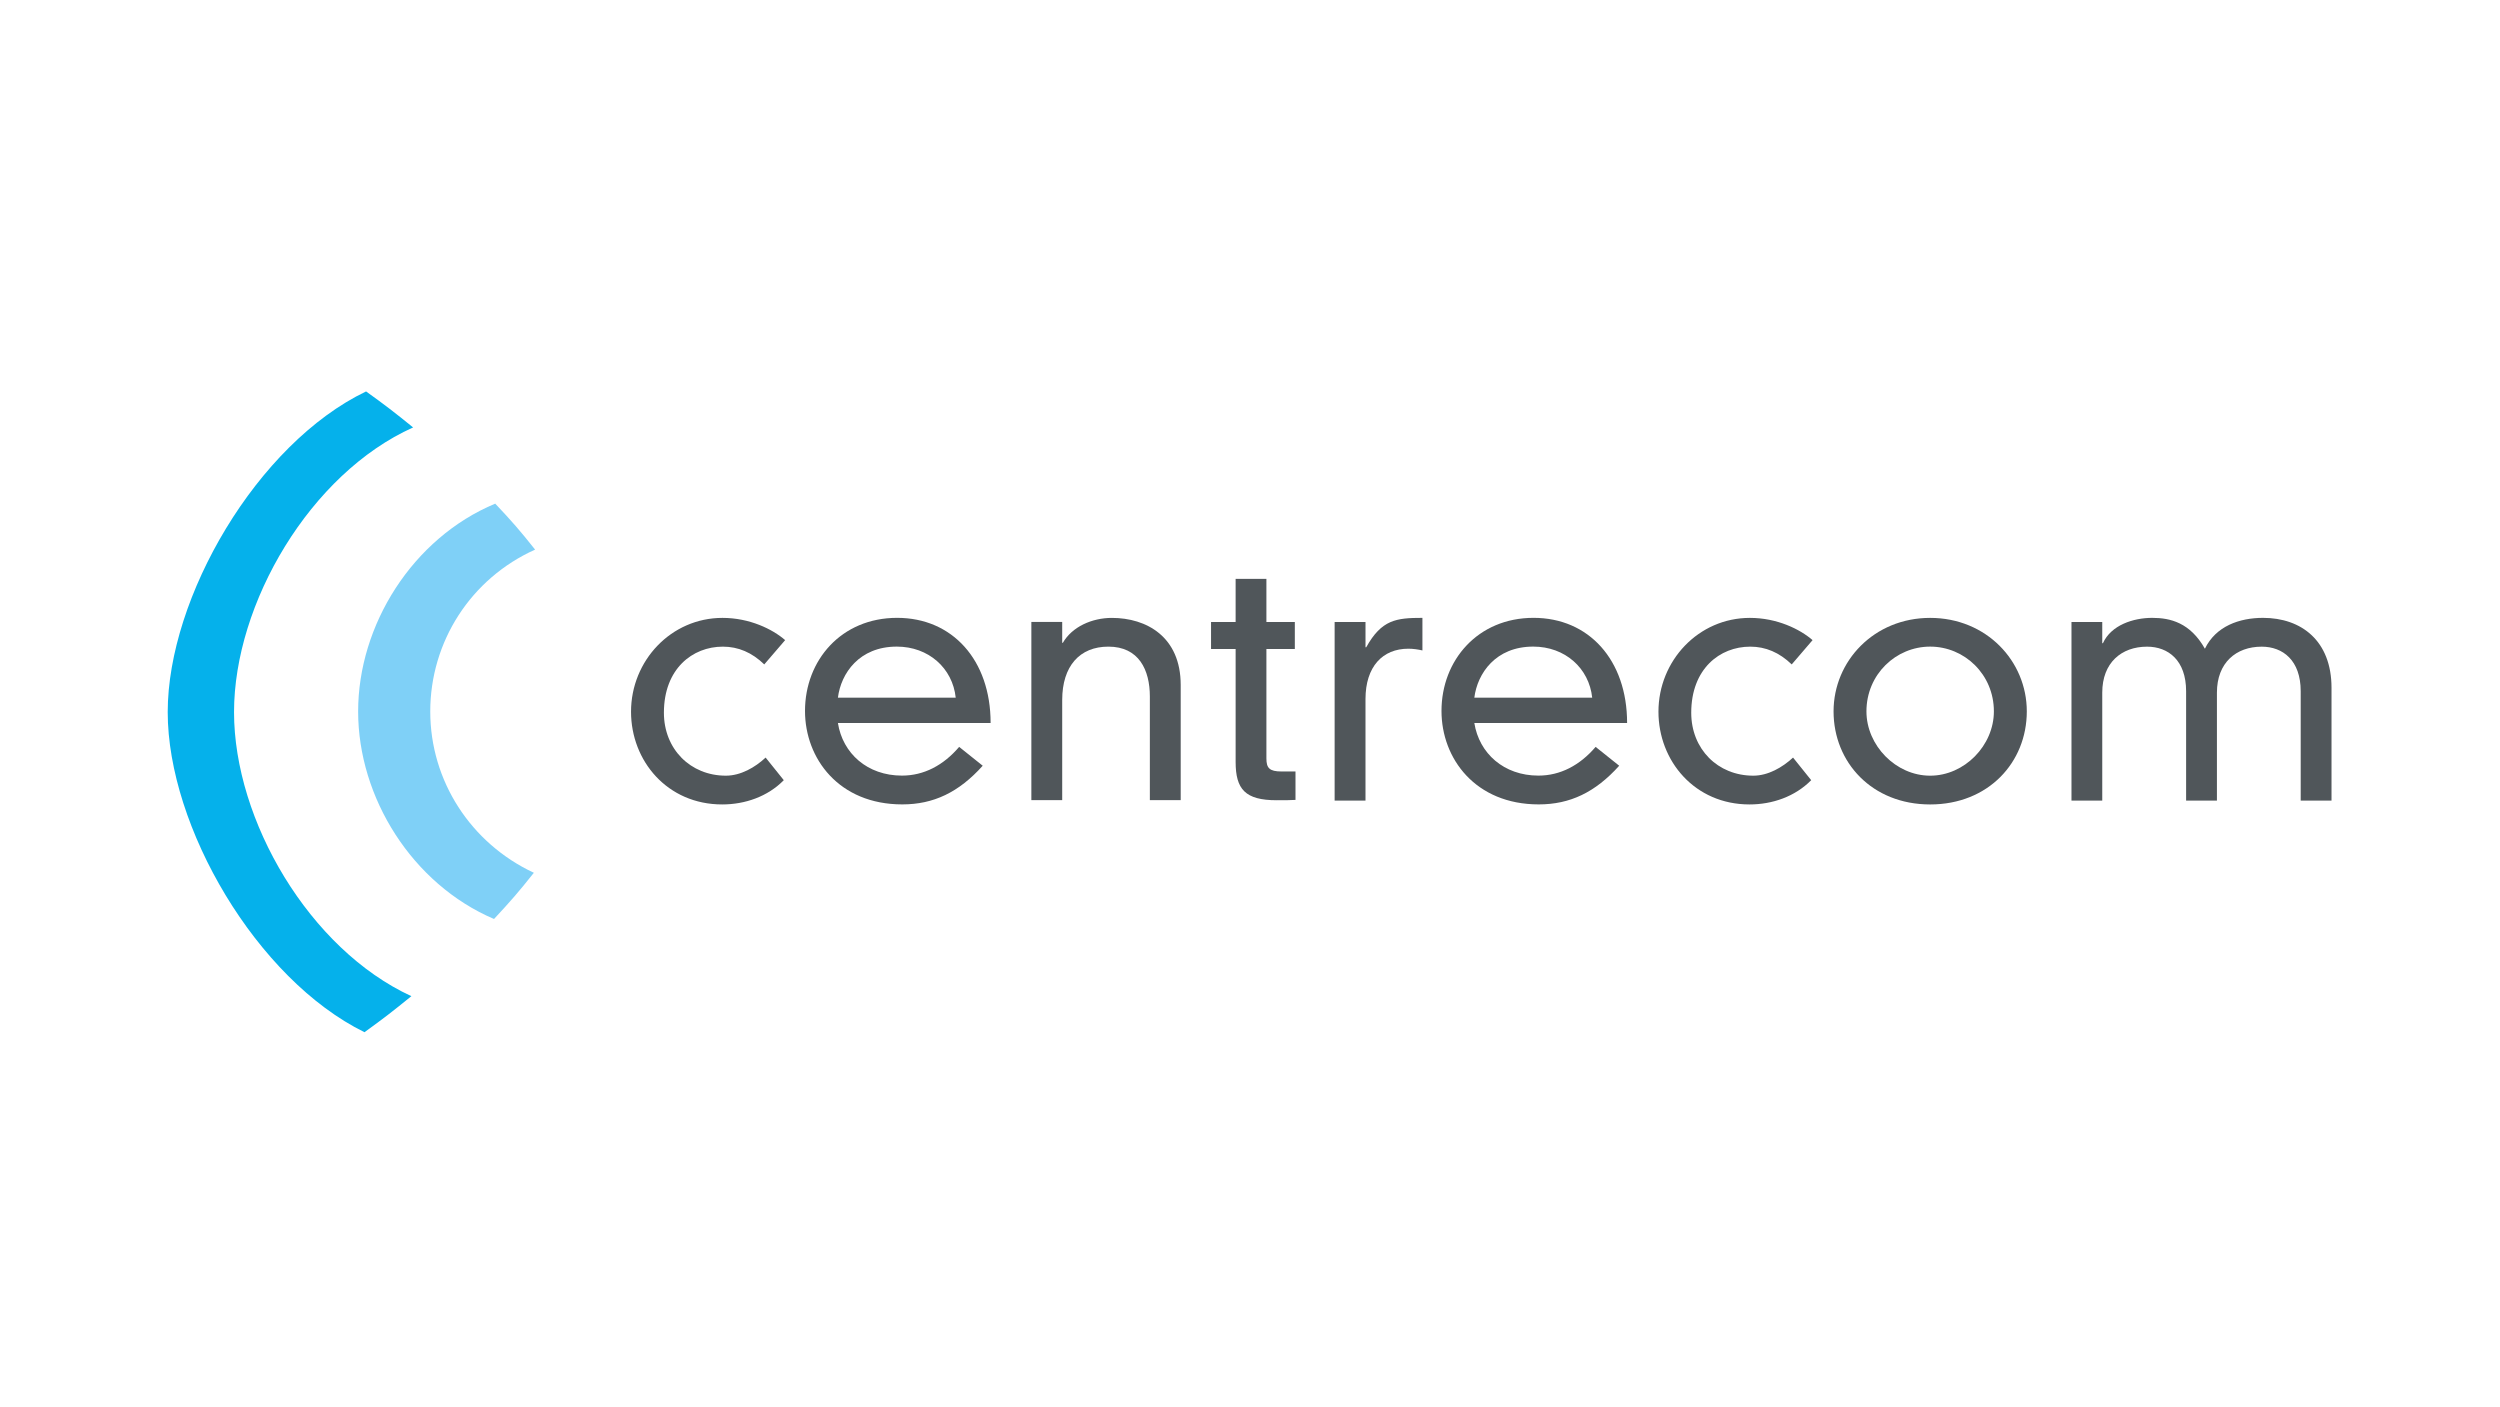
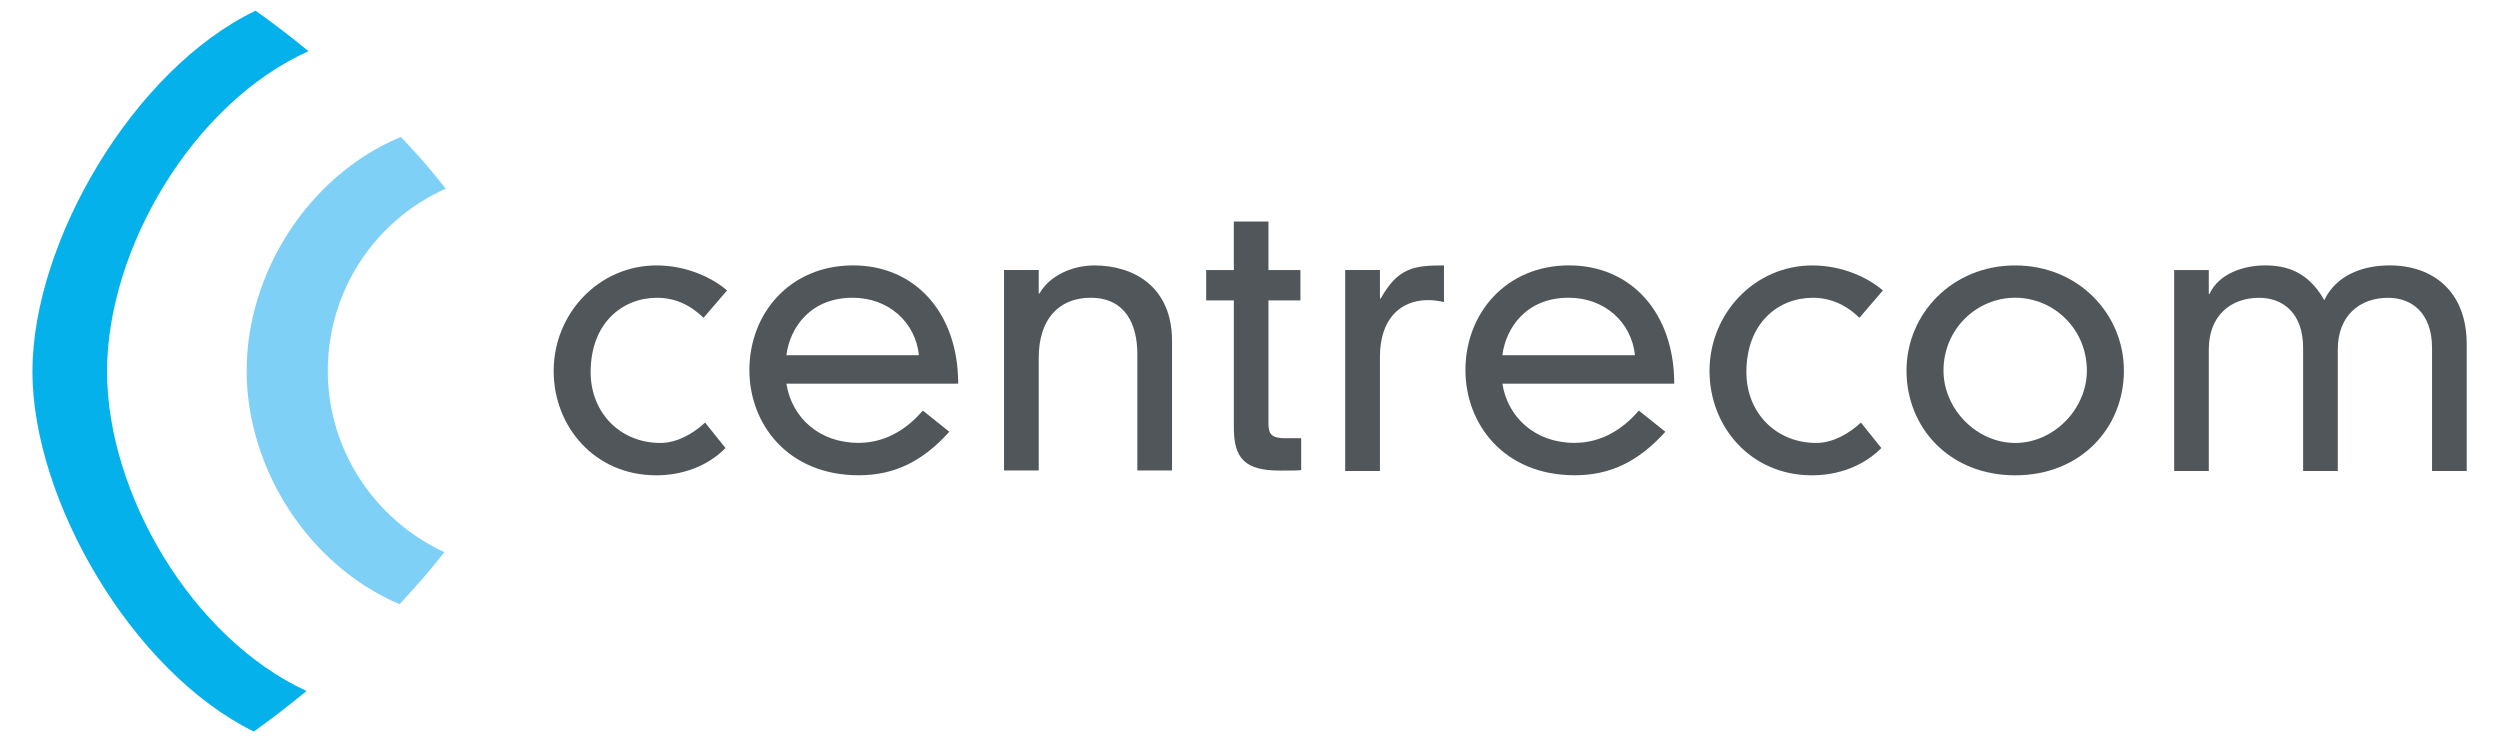
- <svg xmlns="http://www.w3.org/2000/svg" width="1920" zoomAndPan="magnify" viewBox="0 0 1440 810" height="1080" preserveAspectRatio="xMidYMid meet" version="1.0">
+ <svg xmlns="http://www.w3.org/2000/svg" viewBox="80 220 1280 380" preserveAspectRatio="xMidYMid meet" version="1.0">
  <path fill="#05b1eb" d="M 209.957 594.559 C 220.859 586.652 226.285 582.484 236.953 573.793 C 178.25 546.742 134.805 472.59 134.805 410.176 C 134.805 347.574 178.727 272.777 237.953 246.203 C 227.262 237.516 221.836 233.348 210.859 225.465 C 148.137 255.59 96.602 344.121 96.602 410.18 C 96.602 476.164 147.781 563.984 209.957 594.559 " fill-opacity="1" fill-rule="nonzero" />
  <path fill="#7fd0f7" d="M 247.828 409.875 C 247.805 369.68 271.156 333.246 308.219 316.578 C 299.508 305.602 294.867 300.266 285.25 290.098 C 237.641 309.934 206.242 360.082 206.289 409.875 C 206.289 459.355 237.426 509.242 284.559 529.34 C 294.148 519.031 298.793 513.723 307.504 502.719 C 271.086 485.695 247.852 449.715 247.828 409.875 " fill-opacity="1" fill-rule="nonzero" />
  <path fill="#50565a" d="M 440.215 382.703 C 433.121 375.824 425.234 372.469 416.352 372.469 C 398.824 372.469 382.41 385.273 382.41 410.535 C 382.41 431.434 397.652 446.789 418.09 446.789 C 426.641 446.789 434.883 442.051 441.004 436.363 L 451.461 449.387 C 442.219 458.812 429.168 463.359 415.973 463.359 C 384.387 463.359 363.477 438.316 363.477 409.938 C 363.477 380.539 386.578 355.902 416.156 355.902 C 431.738 355.902 444.957 362.375 452.246 368.707 Z M 440.215 382.703 " fill-opacity="1" fill-rule="nonzero" />
  <path fill="#50565a" d="M 566.047 441.059 C 552.258 456.414 537.684 463.336 519.711 463.336 C 483.207 463.336 463.684 436.918 463.684 409.504 C 463.684 380.324 484.59 355.879 516.754 355.879 C 548.52 355.879 570.594 380.133 570.594 416.43 L 482.637 416.43 C 485.379 433.945 499.59 446.75 519.523 446.75 C 532.141 446.75 543.379 440.871 552.477 430.207 Z M 550.496 401.859 C 548.688 384.867 534.879 372.445 516.566 372.445 C 494.875 372.445 484.398 387.844 482.637 401.859 Z M 550.496 401.859 " fill-opacity="1" fill-rule="nonzero" />
  <path fill="#50565a" d="M 662.316 401.215 C 662.316 385.852 655.98 372.461 638.43 372.461 C 621.875 372.461 611.828 383.688 611.828 403.215 L 611.828 460.891 L 594.062 460.891 L 594.062 358.238 L 611.828 358.238 L 611.828 370.25 L 612.211 370.25 C 617.52 361.023 628.973 355.91 640.43 355.91 C 660.34 355.91 680.082 366.73 680.082 394.535 L 680.082 460.891 L 662.316 460.891 Z M 662.316 401.215 " fill-opacity="1" fill-rule="nonzero" />
  <path fill="#50565a" d="M 711.719 333.414 L 729.449 333.414 L 729.449 358.258 L 745.82 358.258 L 745.82 373.82 L 729.449 373.82 L 729.449 436.879 C 729.449 442.398 731.23 444.371 738.125 444.371 L 746.203 444.371 L 746.203 460.742 C 743.66 460.934 739.527 460.934 735.367 460.934 C 717.234 460.934 711.723 454.625 711.723 438.848 L 711.723 373.82 L 697.559 373.82 L 697.559 358.258 L 711.719 358.258 Z M 711.719 333.414 " fill-opacity="1" fill-rule="nonzero" />
  <path fill="#50565a" d="M 768.746 358.254 L 786.527 358.254 L 786.527 372.844 L 786.93 372.844 C 795.82 356.871 804.305 355.891 819.316 355.891 L 819.316 374.656 C 816.715 374.059 813.953 373.656 811.188 373.656 C 796.391 373.656 786.523 383.953 786.523 402.695 L 786.523 461.156 L 768.746 461.156 Z M 768.746 358.254 " fill-opacity="1" fill-rule="nonzero" />
  <path fill="#50565a" d="M 932.66 441.062 C 918.871 456.414 904.25 463.336 886.336 463.336 C 849.805 463.336 830.301 436.918 830.301 409.504 C 830.301 380.32 851.211 355.879 883.336 355.879 C 915.129 355.879 937.211 380.133 937.211 416.43 L 849.211 416.43 C 851.996 433.945 866.215 446.75 886.121 446.75 C 898.723 446.75 909.961 440.871 919.082 430.207 Z M 917.109 401.859 C 915.297 384.867 901.488 372.441 883.148 372.441 C 861.473 372.441 850.996 387.844 849.211 401.859 Z M 917.109 401.859 " fill-opacity="1" fill-rule="nonzero" />
  <path fill="#50565a" d="M 1032.035 382.703 C 1024.891 375.824 1017.004 372.469 1008.145 372.469 C 990.566 372.469 974.152 385.273 974.152 410.535 C 974.152 431.434 989.398 446.789 1009.906 446.789 C 1018.406 446.789 1026.648 442.051 1032.797 436.363 L 1043.254 449.387 C 1033.938 458.812 1020.934 463.359 1007.715 463.359 C 976.156 463.359 955.27 438.316 955.27 409.938 C 955.27 380.539 978.348 355.902 1007.934 355.902 C 1023.555 355.902 1036.73 362.375 1044.039 368.707 Z M 1032.035 382.703 " fill-opacity="1" fill-rule="nonzero" />
  <path fill="#50565a" d="M 1111.773 355.902 C 1144.117 355.902 1167.438 380.73 1167.438 409.754 C 1167.438 439.129 1145.309 463.363 1111.773 463.363 C 1078.262 463.359 1056.133 439.129 1056.133 409.754 C 1056.133 380.73 1079.473 355.902 1111.773 355.902 M 1075.07 409.754 C 1075.07 429.418 1092.051 446.793 1111.773 446.793 C 1131.543 446.793 1148.477 429.418 1148.477 409.754 C 1148.477 388.445 1131.539 372.449 1111.773 372.449 C 1092.051 372.449 1075.07 388.445 1075.07 409.754 " fill-opacity="1" fill-rule="nonzero" />
  <path fill="#50565a" d="M 1325.203 398.129 C 1325.203 380.395 1314.945 372.48 1302.742 372.48 C 1287.965 372.48 1276.949 381.75 1276.949 398.938 L 1276.949 461.148 L 1259.199 461.148 L 1259.199 398.129 C 1259.199 380.395 1248.945 372.48 1236.715 372.48 C 1221.938 372.48 1210.898 381.75 1210.898 398.938 L 1210.898 461.148 L 1193.172 461.148 L 1193.172 358.273 L 1210.898 358.273 L 1210.898 370.5 L 1211.281 370.5 C 1215.988 360.039 1228.816 355.887 1239.668 355.887 C 1250.113 355.887 1261.555 358.656 1270.027 373.672 C 1276.309 360.656 1289.941 355.887 1303.504 355.887 C 1325.609 355.887 1342.953 369.117 1342.953 396.172 L 1342.953 461.148 L 1325.203 461.148 Z M 1325.203 398.129 " fill-opacity="1" fill-rule="nonzero" />
</svg>
